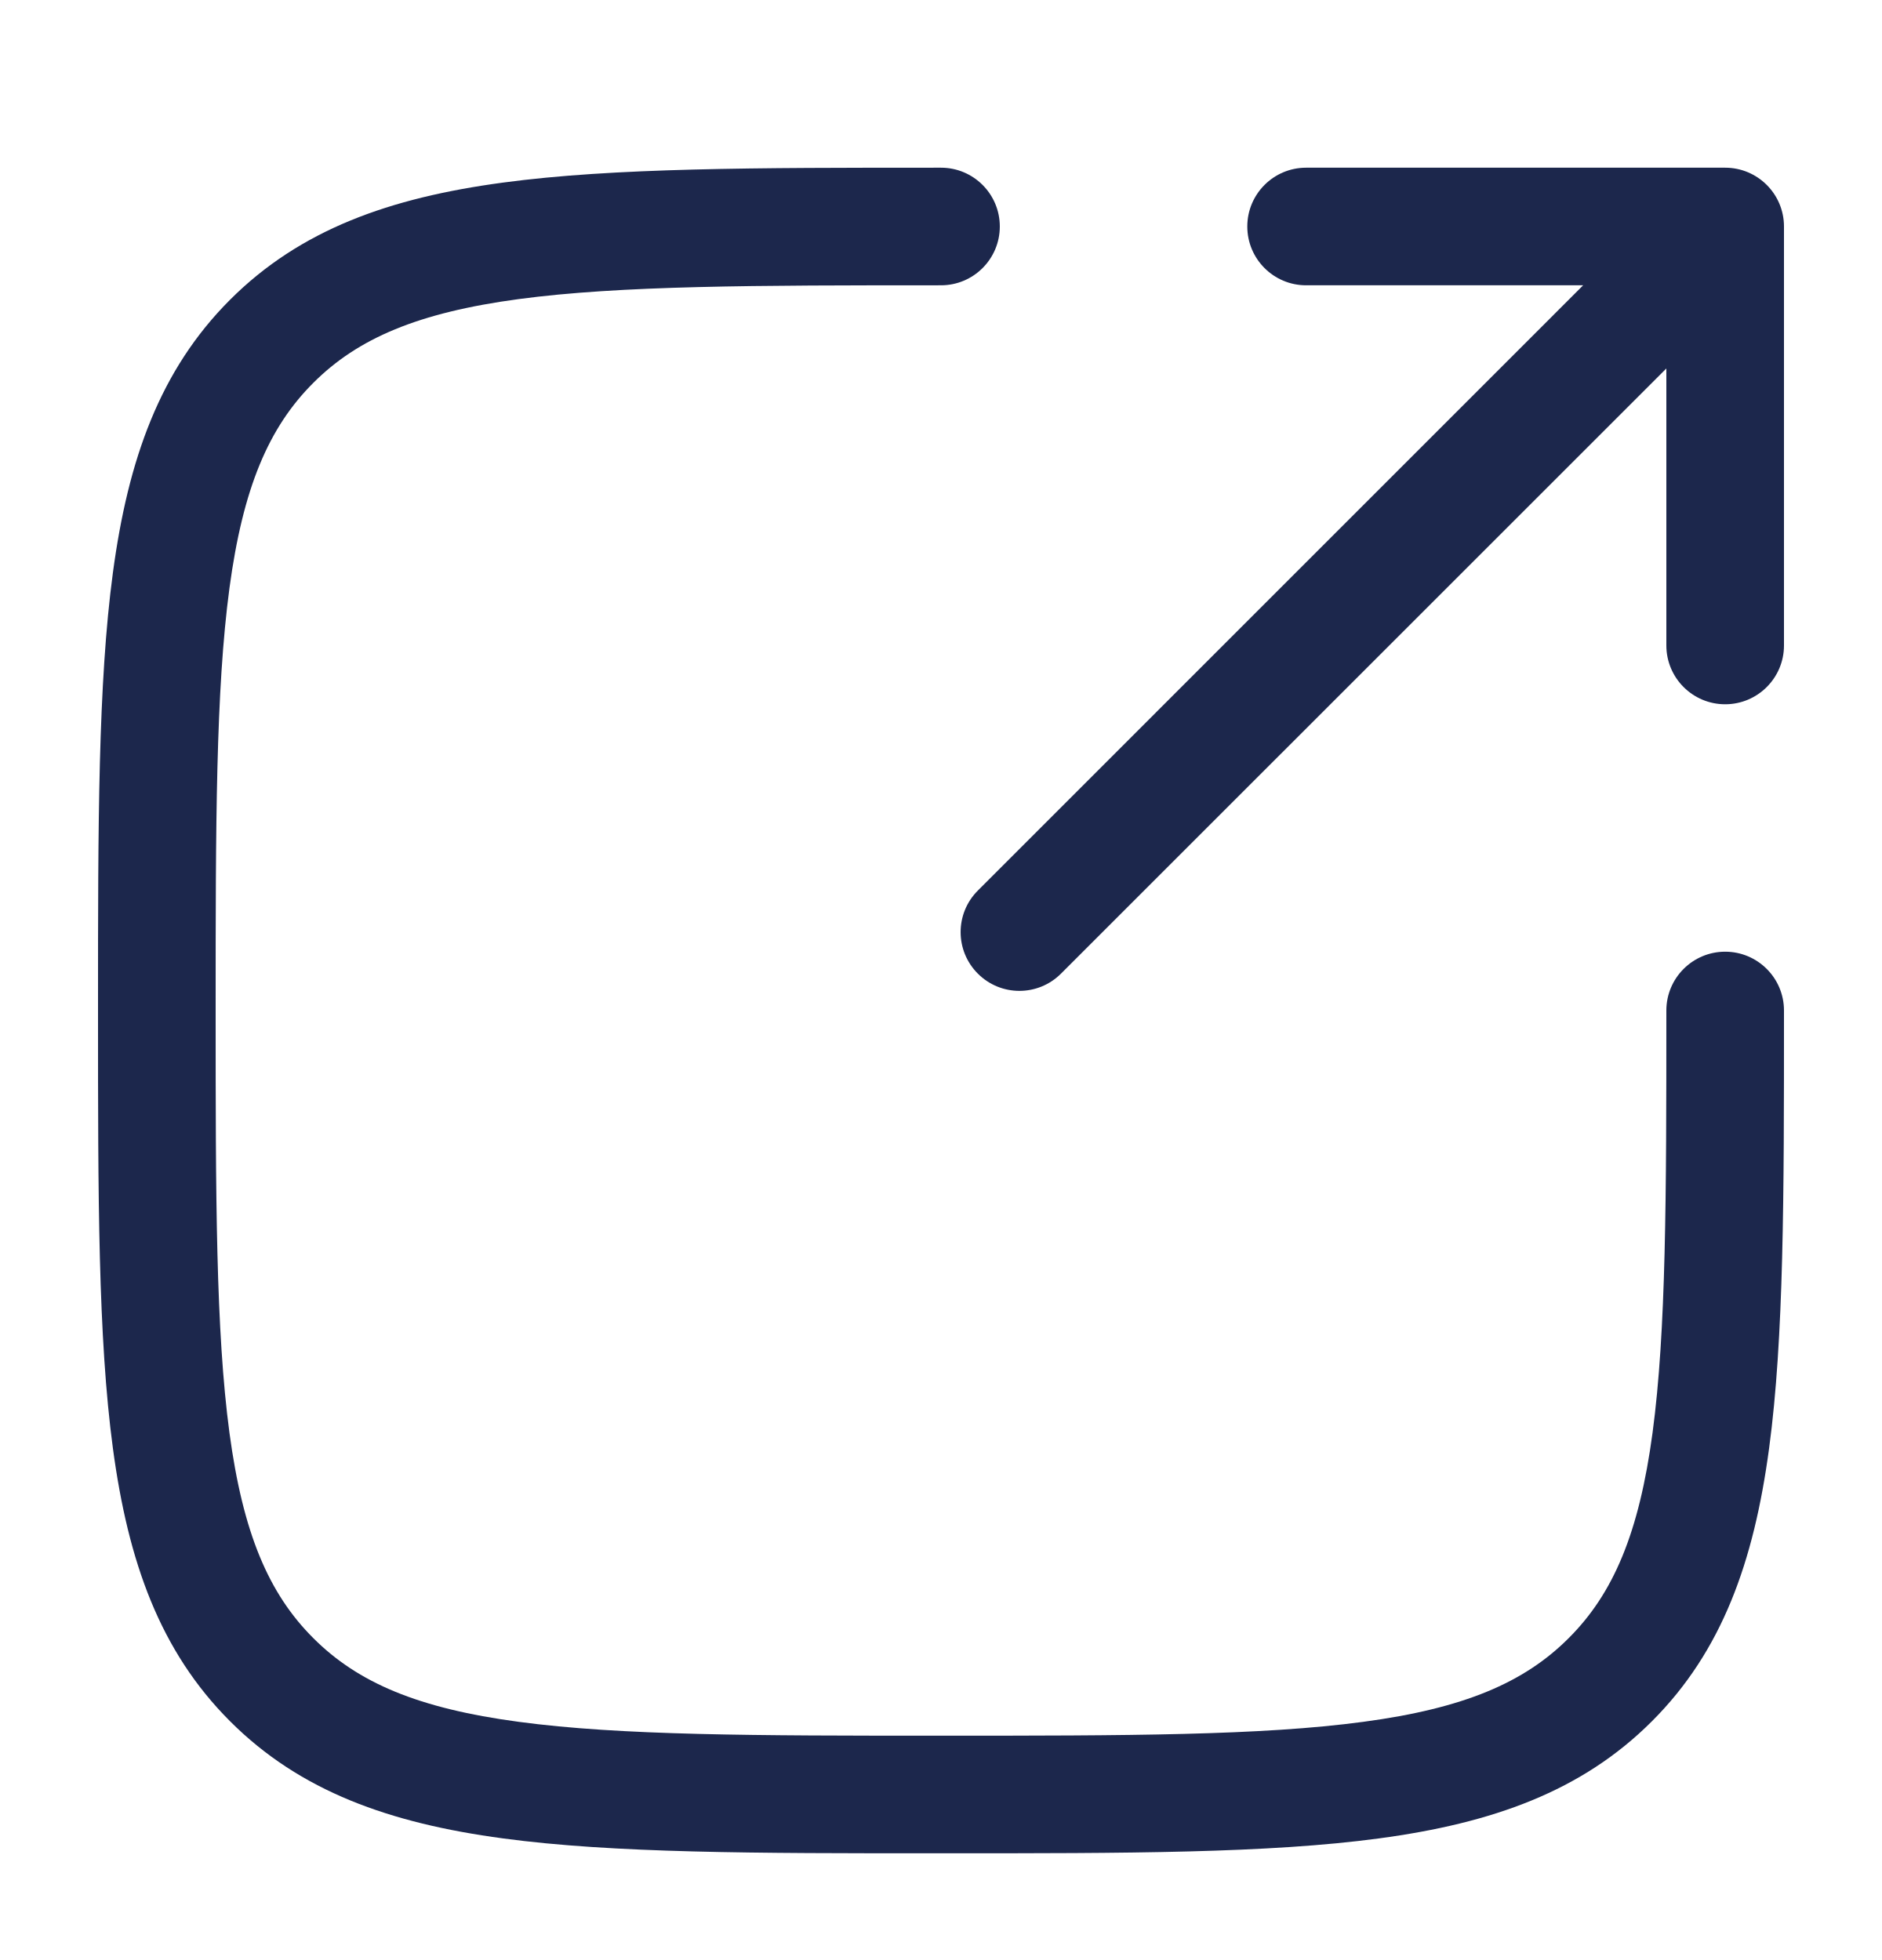
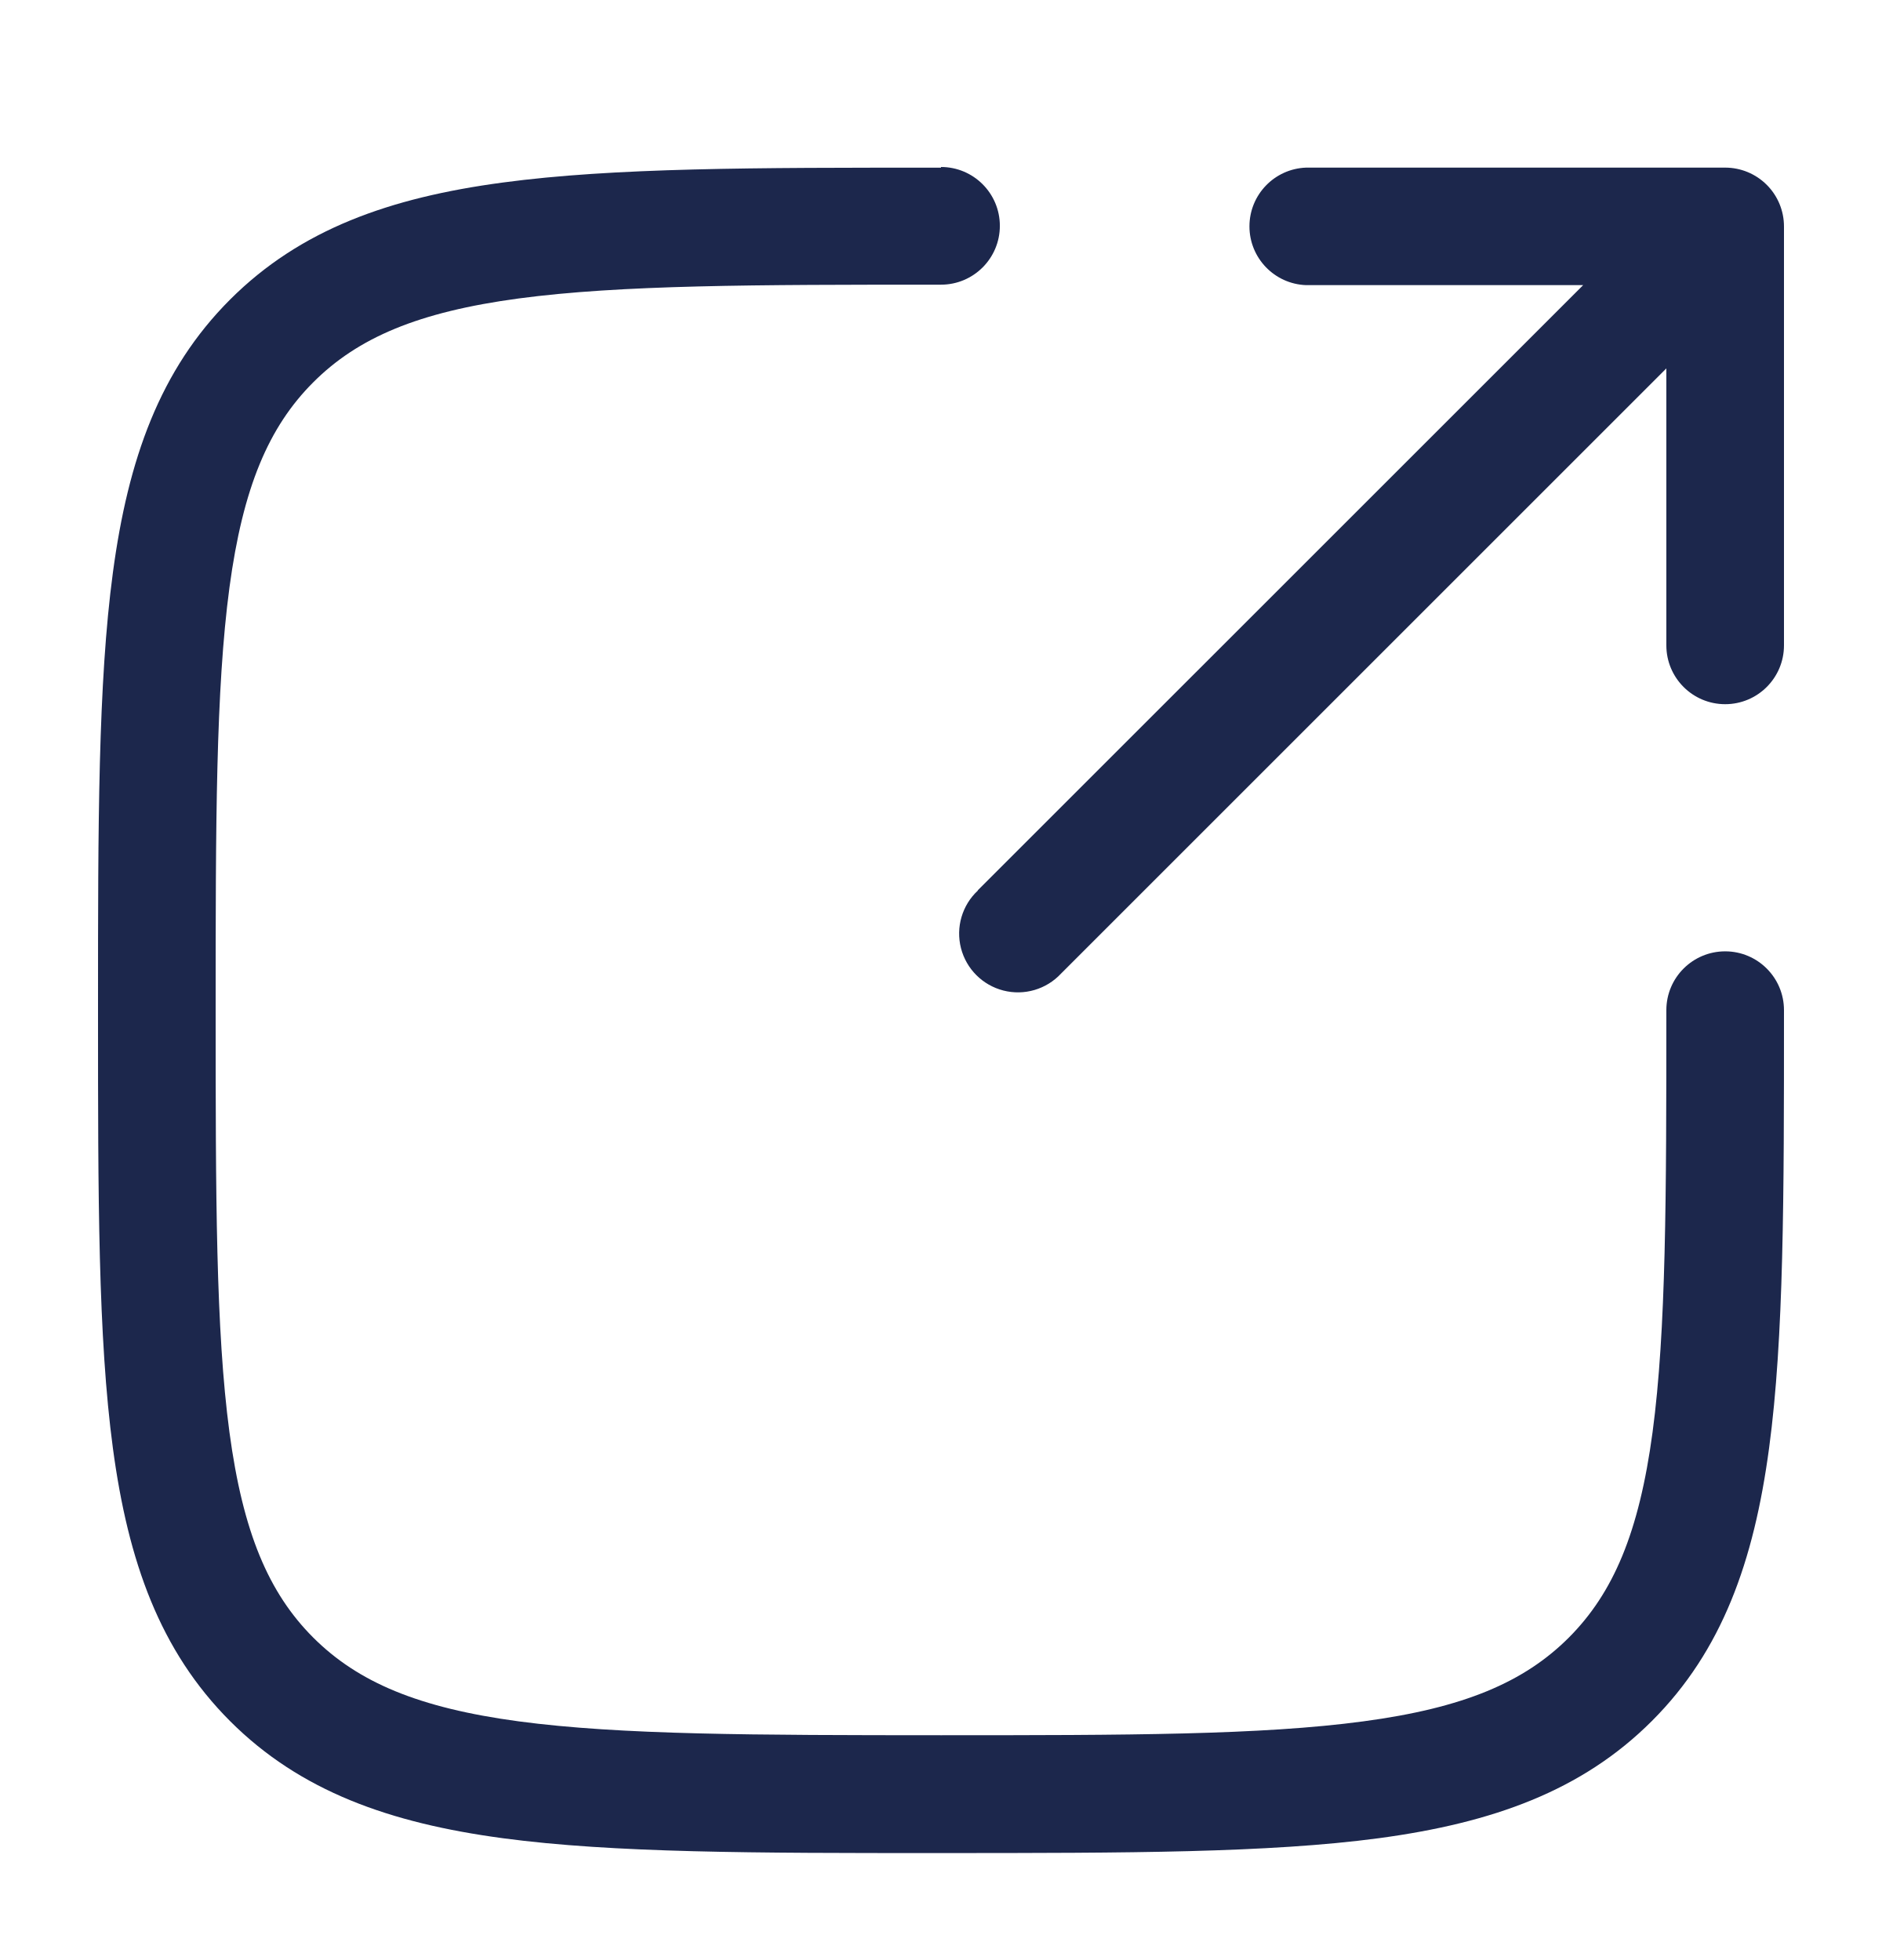
<svg xmlns="http://www.w3.org/2000/svg" width="24" height="25" viewBox="0 0 24 25" fill="none">
-   <path d="M12 2.139H11.943C9.634 2.139 7.825 2.139 6.414 2.329C4.969 2.523 3.829 2.928 2.934 3.823C2.039 4.718 1.634 5.858 1.44 7.303C1.25 8.714 1.25 10.523 1.25 12.832V12.946C1.25 15.255 1.25 17.064 1.44 18.475C1.634 19.92 2.039 21.06 2.934 21.955C3.829 22.85 4.969 23.255 6.414 23.449C7.825 23.639 9.634 23.639 11.943 23.639H12.057C14.366 23.639 16.175 23.639 17.586 23.449C19.031 23.255 20.171 22.85 21.066 21.955C21.961 21.06 22.366 19.92 22.56 18.475C22.75 17.064 22.75 15.255 22.75 12.946V12.889C22.75 12.475 22.414 12.139 22 12.139C21.586 12.139 21.25 12.475 21.25 12.889C21.25 15.267 21.248 16.975 21.074 18.275C20.902 19.554 20.575 20.325 20.005 20.894C19.436 21.464 18.665 21.791 17.386 21.962C16.086 22.137 14.378 22.139 12 22.139C9.622 22.139 7.914 22.137 6.614 21.962C5.335 21.791 4.564 21.464 3.995 20.894C3.425 20.325 3.098 19.554 2.926 18.275C2.752 16.975 2.75 15.267 2.75 12.889C2.75 10.511 2.752 8.802 2.926 7.502C3.098 6.224 3.425 5.453 3.995 4.884C4.564 4.314 5.335 3.987 6.614 3.815C7.914 3.641 9.622 3.639 12 3.639C12.414 3.639 12.75 3.303 12.75 2.889C12.75 2.475 12.414 2.139 12 2.139Z" fill="#1C274C" />
-   <path d="M12.47 11.359C12.177 11.652 12.177 12.126 12.47 12.419C12.763 12.712 13.237 12.712 13.53 12.419L21.25 4.7V8.233C21.25 8.647 21.586 8.983 22 8.983C22.414 8.983 22.75 8.647 22.75 8.233V2.889C22.75 2.475 22.414 2.139 22 2.139H16.656C16.242 2.139 15.906 2.475 15.906 2.889C15.906 3.303 16.242 3.639 16.656 3.639H20.189L12.47 11.359Z" fill="#1C274C" />
+   <path d="M12 2.139h-.057c-2.309-.001-4.118-.001-5.53.189-1.444.193-2.584.598-3.479 1.493-.895.895-1.3 2.035-1.494 3.48-.19 1.411-.19 3.22-.19 5.529v.114c0 2.309 0 4.118.19 5.53.194 1.444.6 2.584 1.494 3.479.895.895 2.035 1.3 3.48 1.494 1.411.189 3.22.189 5.529.189h.114c2.309-.001 4.118-.001 5.53-.19 1.444-.195 2.584-.6 3.479-1.495s1.3-2.035 1.494-3.48c.19-1.411.19-3.22.19-5.529v-.057a.75.75 0 0 0-1.5-.001c0 2.377-.002 4.085-.176 5.385-.172 1.279-.5 2.05-1.069 2.62-.57.569-1.34.896-2.619 1.067-1.3.175-3.008.177-5.386.177-2.378-.001-4.086-.003-5.386-.177-1.279-.172-2.05-.5-2.62-1.069-.569-.57-.896-1.34-1.068-2.619-.174-1.3-.176-3.008-.176-5.386 0-2.38.002-4.088.176-5.388.172-1.278.5-2.049 1.069-2.618.57-.57 1.34-.897 2.619-1.069 1.3-.174 3.008-.176 5.386-.176a.75.75 0 0 0 0-1.501z" fill="#1C274C" />
+   <path d="M12.47 11.359a.75.75 0 1 0 1.06 1.06l7.72-7.72v3.533a.75.75 0 0 0 1.5 0V2.889a.75.75 0 0 0-.75-.751h-5.344a.75.75 0 0 0 0 1.499h3.533l-7.72 7.719z" fill="#1C274C" />
</svg>
